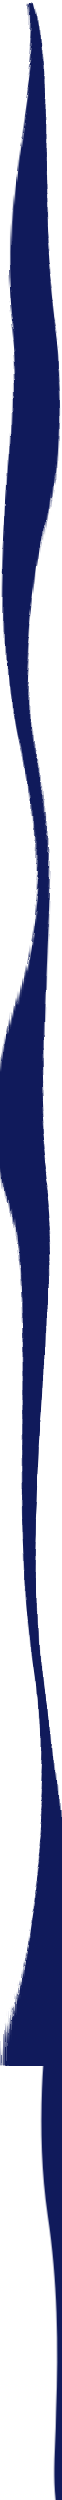
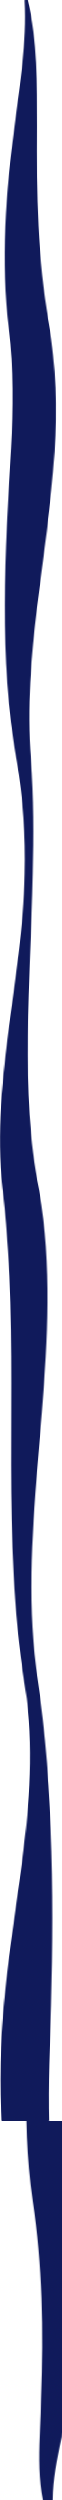
<svg xmlns="http://www.w3.org/2000/svg" width="113" height="4608" viewBox="0 0 113 4608" fill="none">
  <defs>
-     <filter id="vine-wiggle" x="-100%" y="-5%" width="300%" height="110%" color-interpolation-filters="sRGB">
-       <feTurbulence type="fractalNoise" baseFrequency="0.010 0.001" numOctaves="1" seed="4" result="vine-noise" />
-       <feOffset in="vine-noise" dx="0" dy="-800" result="flowing-noise">
-         <animate attributeName="dy" values="-800;800;-800" dur="11s" repeatCount="indefinite" calcMode="spline" keyTimes="0;0.5;1" keySplines="0.42 0 0.58 1;0.42 0 0.58 1" />
+     <filter id="vine-wiggle" x="-100%" y="-5%" width="300%" height="110%">
+       <feTurbulence type="fractalNoise" baseFrequency="0.003 0" numOctaves="1" seed="4" result="vine-noise" />
+       <feOffset in="vine-noise" dx="0" dy="-700" result="flowing-noise">
+         <animate attributeName="dy" values="-700;700;-700" dur="11s" repeatCount="indefinite" calcMode="spline" keyTimes="0;0.5;1" keySplines="0.42 0 0.58 1;0.42 0 0.58 1" />
      </feOffset>
-       <feDisplacementMap in="SourceGraphic" in2="flowing-noise" scale="150" xChannelSelector="R" yChannelSelector="G" />
+       <feDisplacementMap in="SourceGraphic" in2="flowing-noise" scale="95" xChannelSelector="R" yChannelSelector="G" />
    </filter>
  </defs>
  <style>.vine-shape{filter:url(#vine-wiggle);}</style>
  <path class="vine-shape" d="M56.831 2.6C56.613 1.791 56.128 1.062 55.429 0.581C54.73 0.1 53.882 -0.094 53.06 0.043C52.238 0.18 51.499 0.639 50.993 1.32C50.488 2.002 50.266 2.849 50.321 3.685C50.321 3.685 50.321 3.685 50.321 3.685C54.816 80.195 40.553 155.313 30.038 231.562C11.78 353.904 0.625 481.96 18.179 609.606C27.586 681.142 26.831 754.347 22.468 828.706C10.348 1014.37 -3.482 1214.17 34.099 1405.07C47.05 1473.31 52.189 1543.3 50.272 1613.15C46.54 1809.63 -22.224 2001.51 7.381 2209.66L7.206 2208.6C10.936 2240.79 13.726 2273.11 16.044 2305.58C34.95 2564.56 3.553 2838.1 49.928 3105.42C51.536 3114.71 52.98 3124.02 54.267 3133.34C83.561 3346.7 10.627 3554.45 2.245 3773.94C-0.667 3851.34 1.349 3930.16 12.779 4008.49C30.707 4127.17 32.891 4247.78 28.201 4371.33C27.847 4447.14 14.451 4528.59 44.423 4604.6C44.903 4605.6 45.706 4606.44 46.732 4606.91C47.757 4607.38 48.91 4607.44 49.953 4607.08C50.997 4606.71 51.859 4605.94 52.368 4604.94C52.877 4603.93 52.98 4602.77 52.729 4601.69C52.729 4601.69 52.729 4601.69 52.729 4601.69C40.614 4527.95 67.217 4453 79.831 4377.1C104.037 4254.5 116.034 4125.91 104.374 3997.8C98.179 3925.3 98.385 3851.86 101.175 3777.65C108.902 3567.72 111.56 3345.04 81.508 3129.57C80.187 3120.01 78.763 3110.44 77.224 3100.87C34.759 2837.56 111.987 2574.67 92.848 2300.09C90.406 2265.87 86.141 2231.65 79.947 2197.69C79.908 2197.48 79.817 2196.84 79.772 2196.63C39.864 2012.91 62.437 1810.58 66.766 1613.59C68.689 1543.08 68.752 1472.28 63.053 1401.21C46.823 1211.28 97.451 1028.73 110.319 833.828C114.88 756.101 113.786 675.892 98.974 596.679C76.373 479.782 74.612 358.678 75.462 234.835C75.128 158.168 76.572 78.427 56.831 2.6Z" fill="#101A5B" />
</svg>
